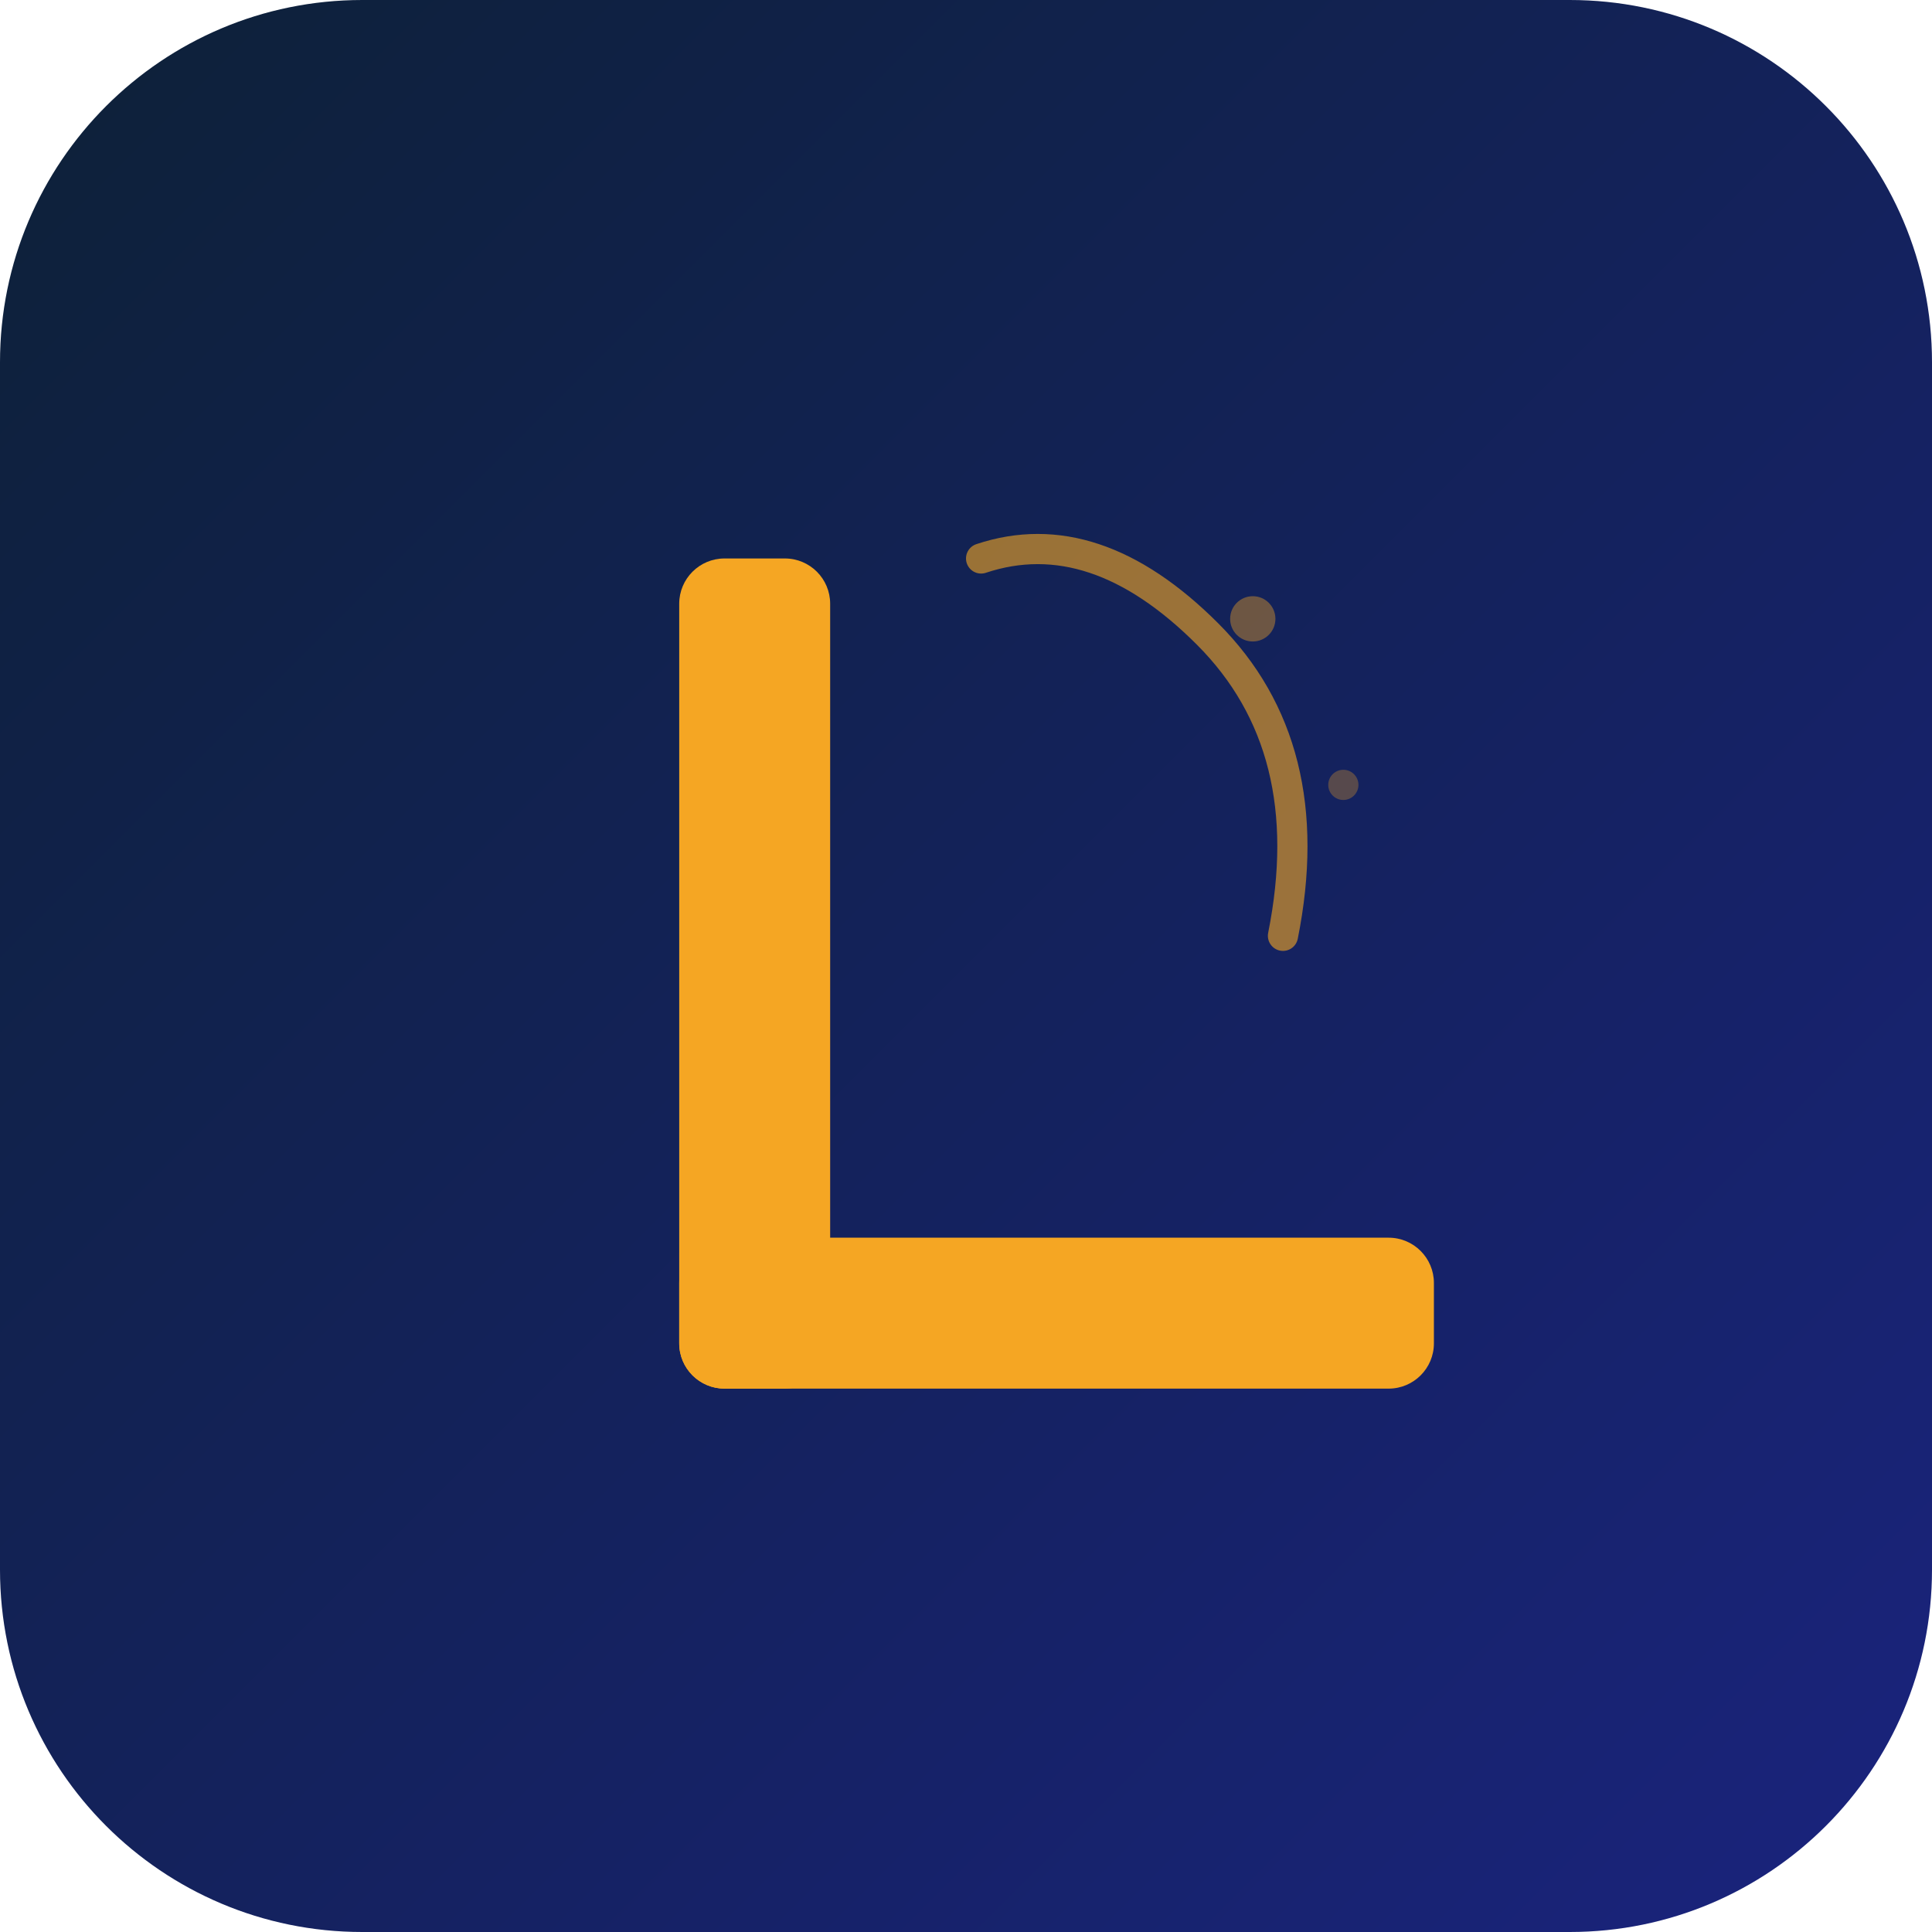
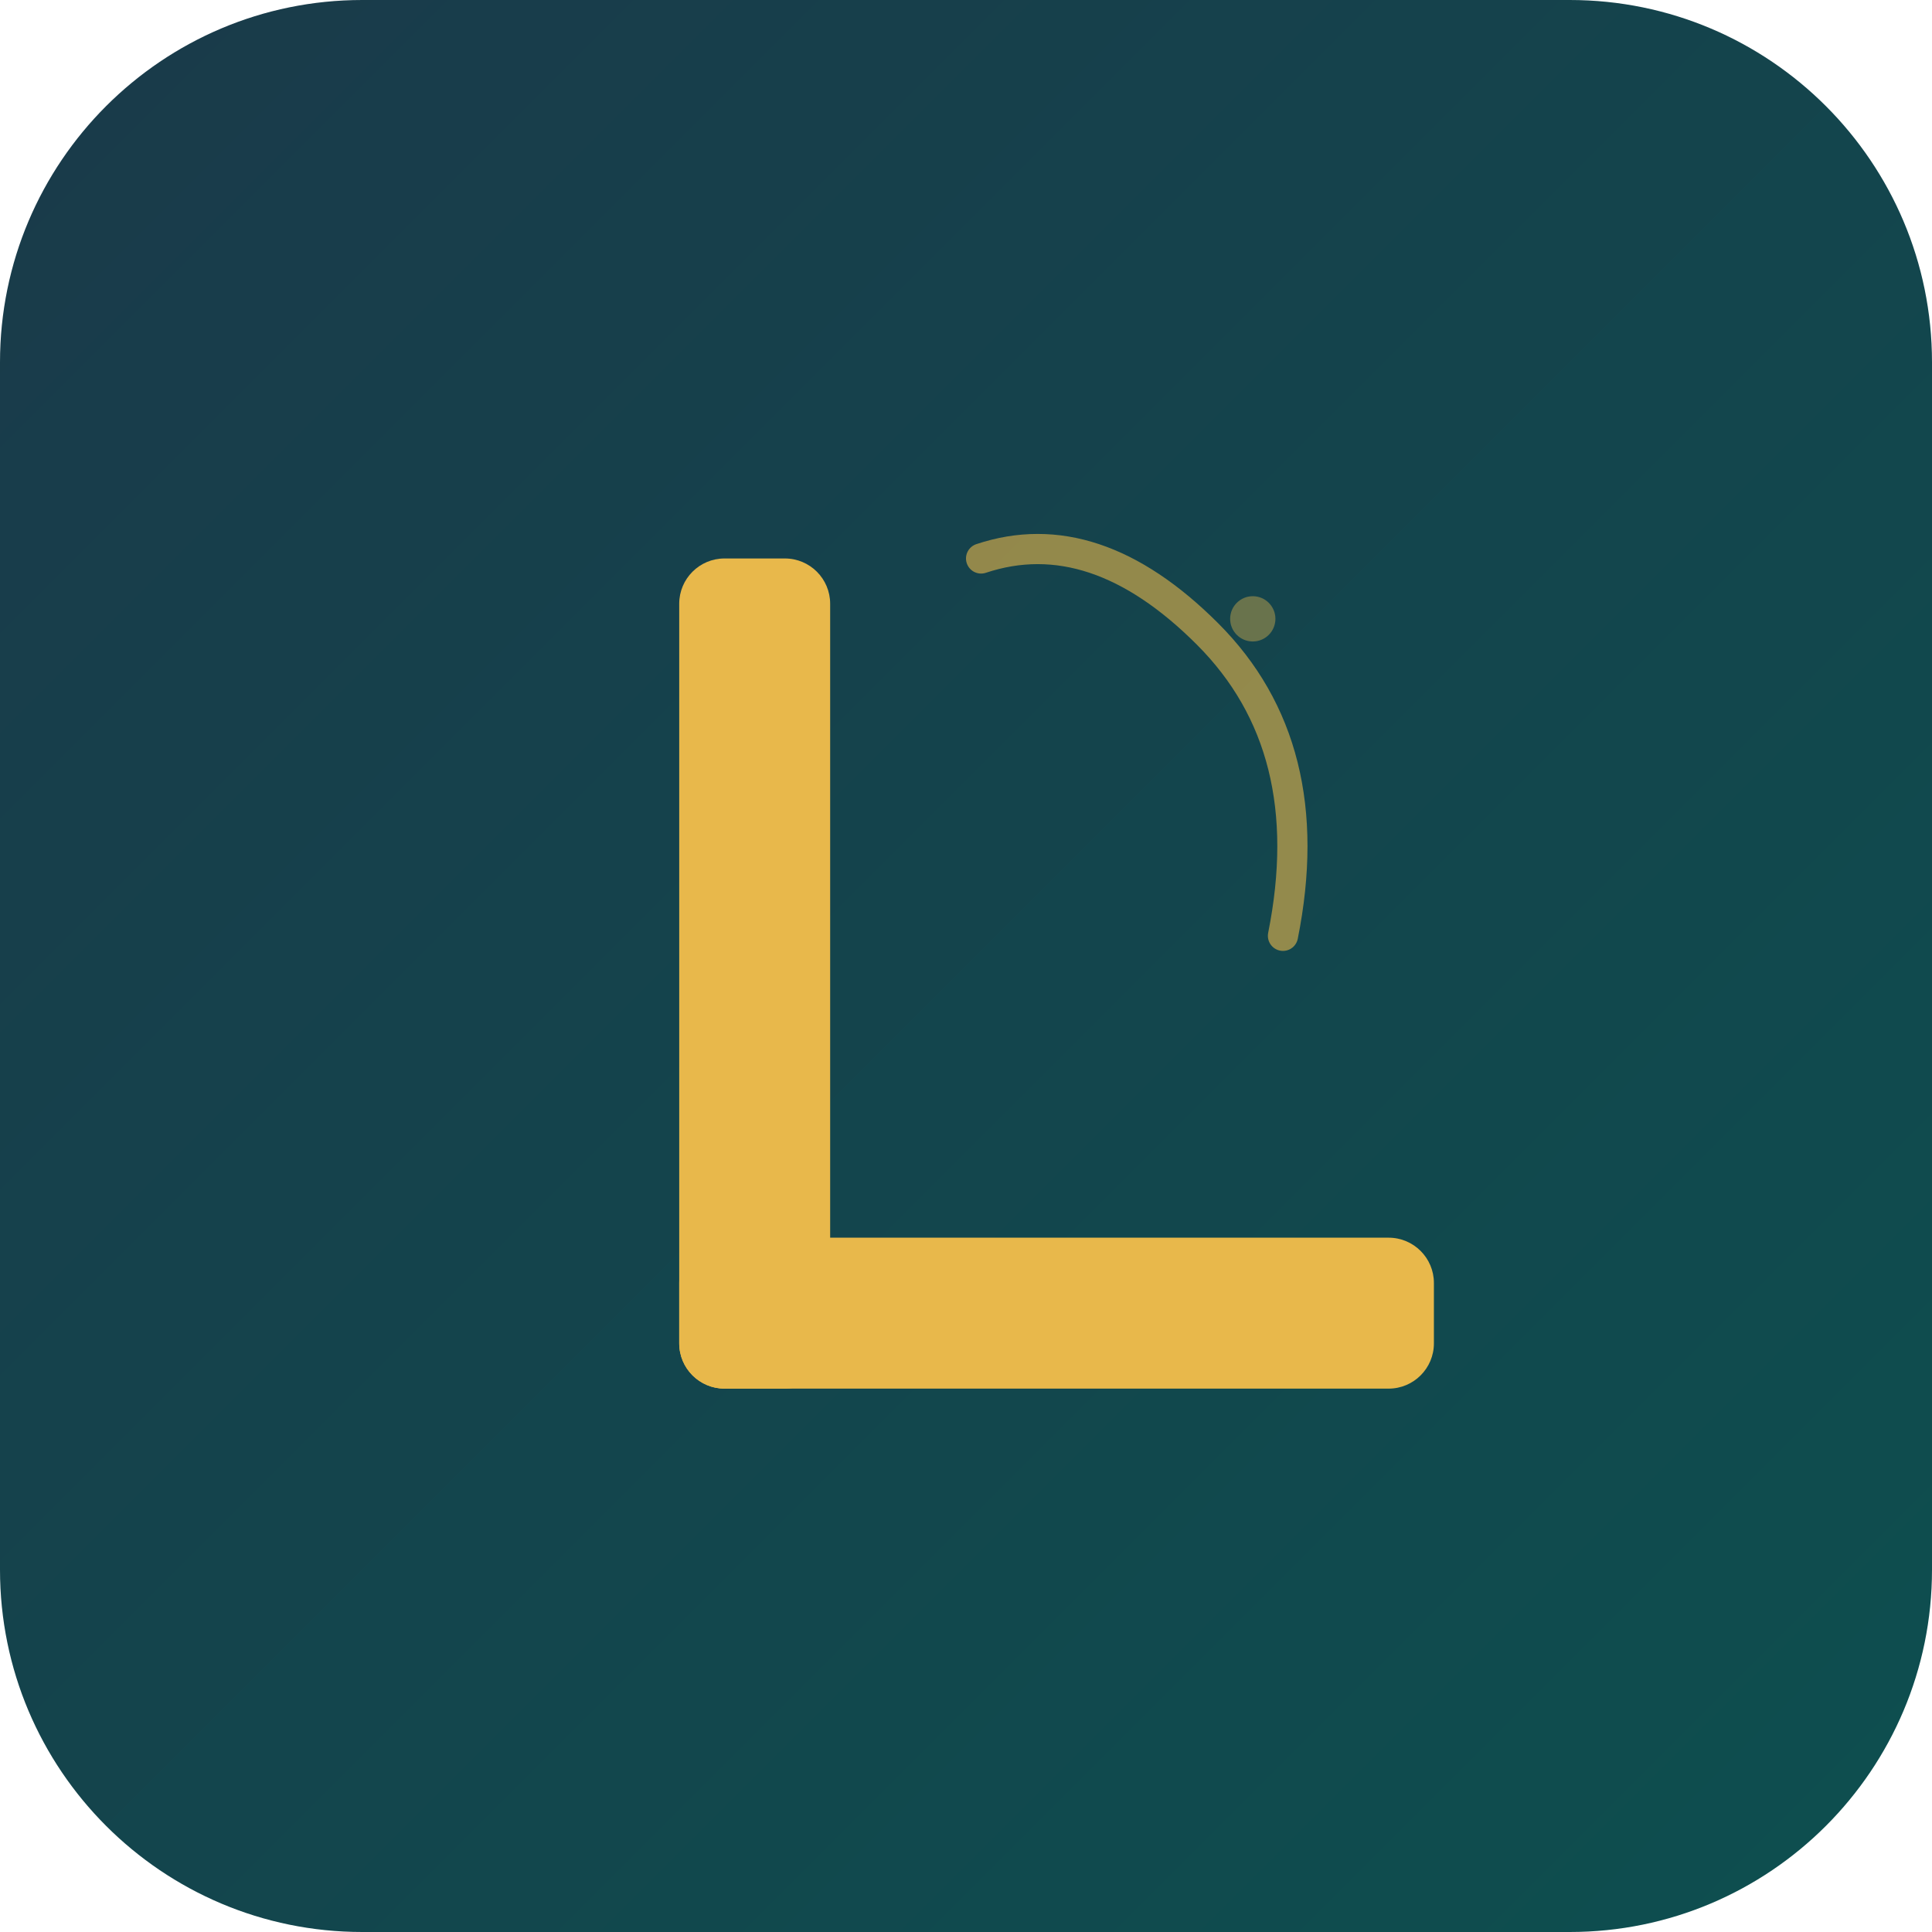
<svg xmlns="http://www.w3.org/2000/svg" width="512" height="512" viewBox="0 0 512 512">
  <defs>
    <linearGradient id="bg" x1="0" y1="0" x2="1" y2="1">
-       <stop offset="0%" stop-color="#0d2137" />
-       <stop offset="100%" stop-color="#1a237e" />
+       <stop offset="0%" stop-color="#1a3a4a" />
+       <stop offset="100%" stop-color="#0d4f4f" />
    </linearGradient>
  </defs>
  <rect width="512" height="512" rx="96" fill="url(#bg)" />
  <g transform="translate(160,128)">
-     <rect x="20" y="20" width="40" height="220" rx="12" fill="#f5a623" />
-     <rect x="20" y="200" width="200" height="40" rx="12" fill="#f5a623" />
-     <path d="M100 20 Q130 10 160 40 Q190 70 180 120" stroke="#f5a623" stroke-width="8" fill="none" stroke-linecap="round" opacity="0.6" />
-     <circle cx="172" cy="36" r="6" fill="#f5a623" opacity="0.4" />
-     <circle cx="196" cy="80" r="4" fill="#f5a623" opacity="0.3" />
+     <rect x="20" y="20" width="40" height="220" rx="12" fill="#e8b84b" />
+     <rect x="20" y="200" width="200" height="40" rx="12" fill="#e8b84b" />
+     <path d="M100 20 Q130 10 160 40 Q190 70 180 120" stroke="#e8b84b" stroke-width="8" fill="none" stroke-linecap="round" opacity="0.6" />
+     <circle cx="172" cy="36" r="6" fill="#e8b84b" opacity="0.4" />
  </g>
</svg>
